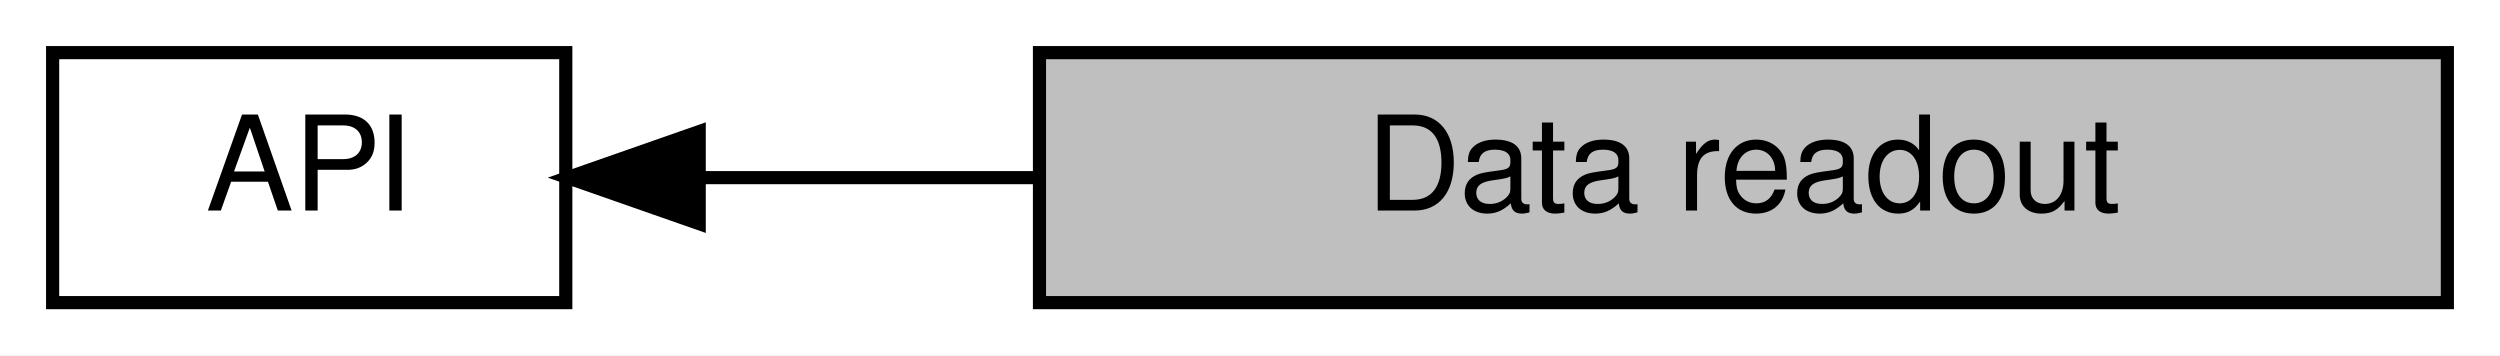
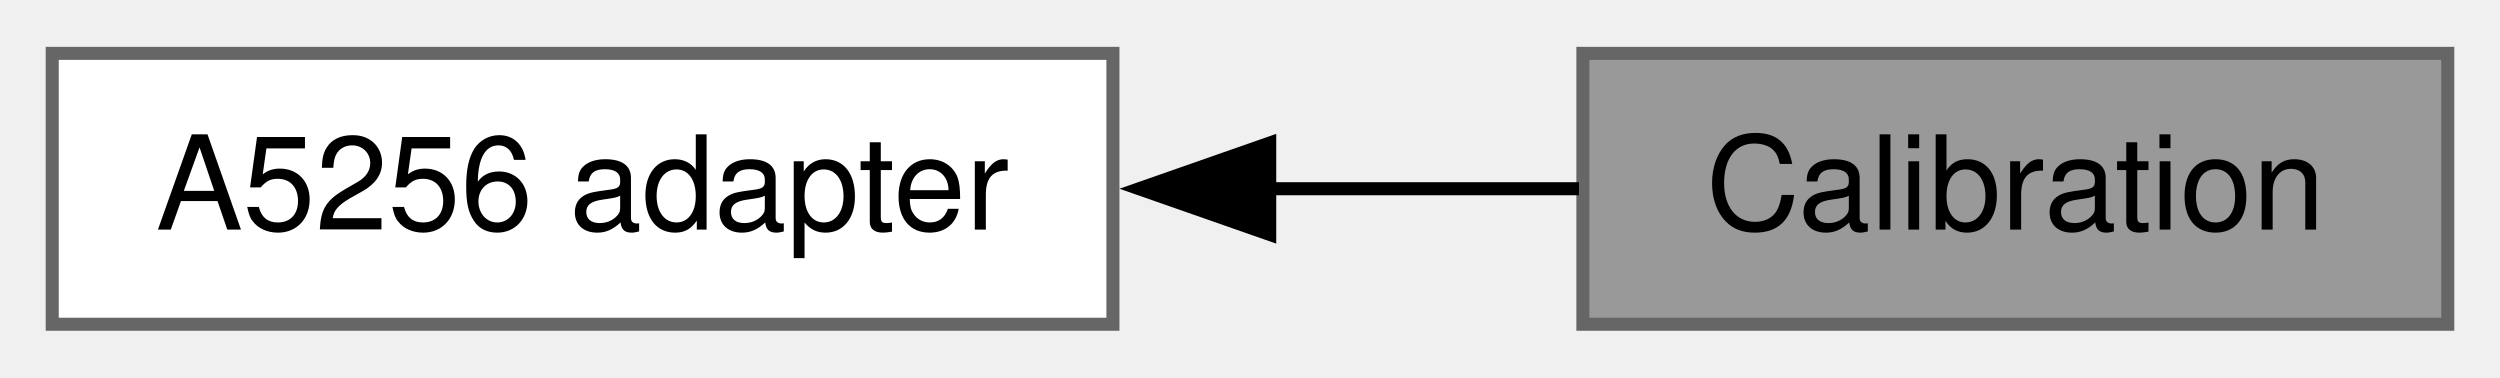
- <svg xmlns="http://www.w3.org/2000/svg" xmlns:xlink="http://www.w3.org/1999/xlink" width="190pt" height="27pt" viewBox="0.00 0.00 190.00 27.00">
-   <g id="graph0" class="graph" transform="scale(1 1) rotate(0) translate(4 23)">
-     <polygon fill="white" stroke="transparent" points="-4,4 -4,-23 186,-23 186,4 -4,4" />
-     <g id="node1" class="node">
-       <g id="a_node1">
-         <a xlink:href="a00064.html" target="_top" xlink:title="FERSlib Application programmin interface.">
-           <polygon fill="white" stroke="black" points="39,-19 0,-19 0,0 39,0 39,-19" />
-           <text text-anchor="middle" x="19.5" y="-7" font-family="Helvetica,sans-Serif" font-size="10.00">API</text>
+ <svg xmlns="http://www.w3.org/2000/svg" xmlns:xlink="http://www.w3.org/1999/xlink" width="192pt" height="29pt" viewBox="0.00 0.00 191.50 28.75">
+   <g id="graph0" class="graph" transform="scale(1 1) rotate(0) translate(4 24.75)">
+     <g id="Node000002" class="node">
+       <g id="a_Node000002">
+         <a xlink:href="a00071.html" target="_top" xlink:title=" ">
+           <polygon fill="white" stroke="#666666" points="81.25,-20.75 0,-20.75 0,0 81.25,0 81.25,-20.75" />
+           <text text-anchor="middle" x="40.62" y="-7.25" font-family="Helvetica,sans-Serif" font-size="10.00">A5256 adapter</text>
        </a>
      </g>
    </g>
-     <g id="node2" class="node">
-       <g id="a_node2">
+     <g id="Node000001" class="node">
+       <g id="a_Node000001">
        <a xlink:title=" ">
-           <polygon fill="#bfbfbf" stroke="black" points="182,-19 75,-19 75,0 182,0 182,-19" />
-           <text text-anchor="middle" x="128.5" y="-7" font-family="Helvetica,sans-Serif" font-size="10.00">Data readout</text>
+           <polygon fill="#999999" stroke="#666666" points="183.5,-20.75 117.25,-20.75 117.25,0 183.5,0 183.5,-20.75" />
+           <text text-anchor="middle" x="150.38" y="-7.25" font-family="Helvetica,sans-Serif" font-size="10.00">Calibration</text>
        </a>
      </g>
    </g>
    <g id="edge1" class="edge">
-       <path fill="none" stroke="black" d="M49.2,-9.5C57.06,-9.5 65.84,-9.5 74.6,-9.5" />
-       <polygon fill="black" stroke="black" points="49.14,-6 39.14,-9.5 49.14,-13 49.14,-6" />
+       <path fill="none" stroke="black" d="M93.1,-10.38C101.23,-10.38 109.42,-10.38 116.95,-10.38" />
+       <polygon fill="black" stroke="black" points="93.26,-6.88 83.26,-10.38 93.26,-13.88 93.26,-6.88" />
    </g>
  </g>
</svg>
